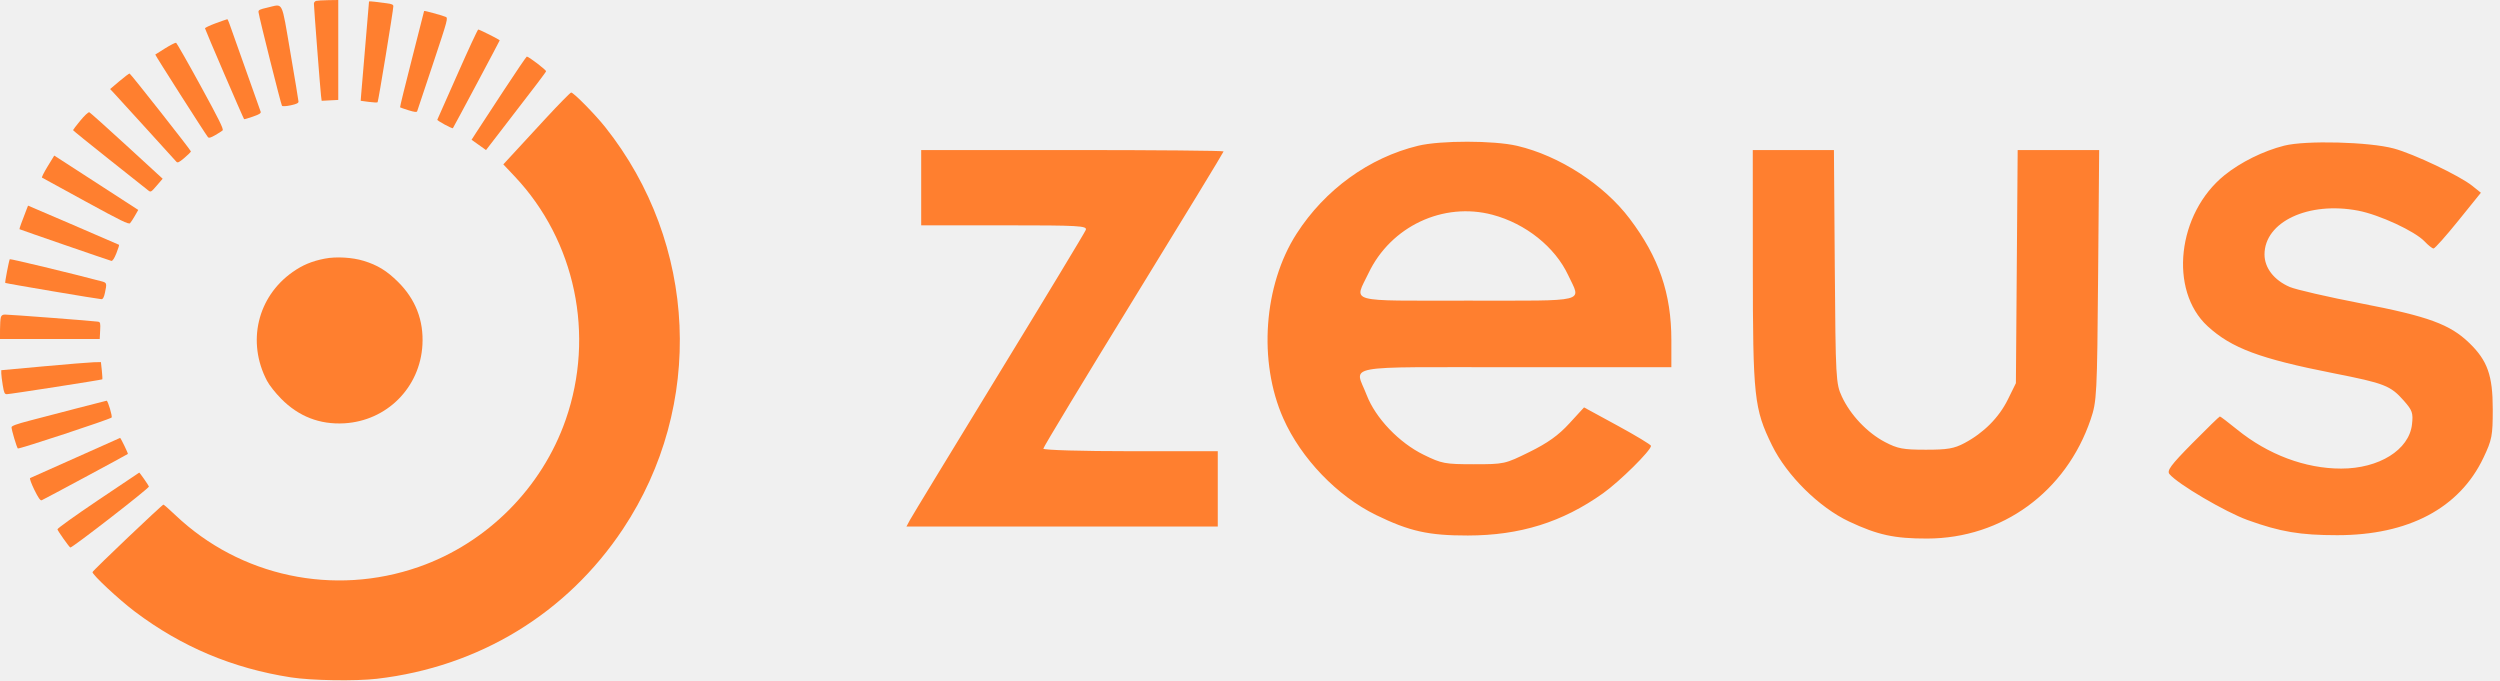
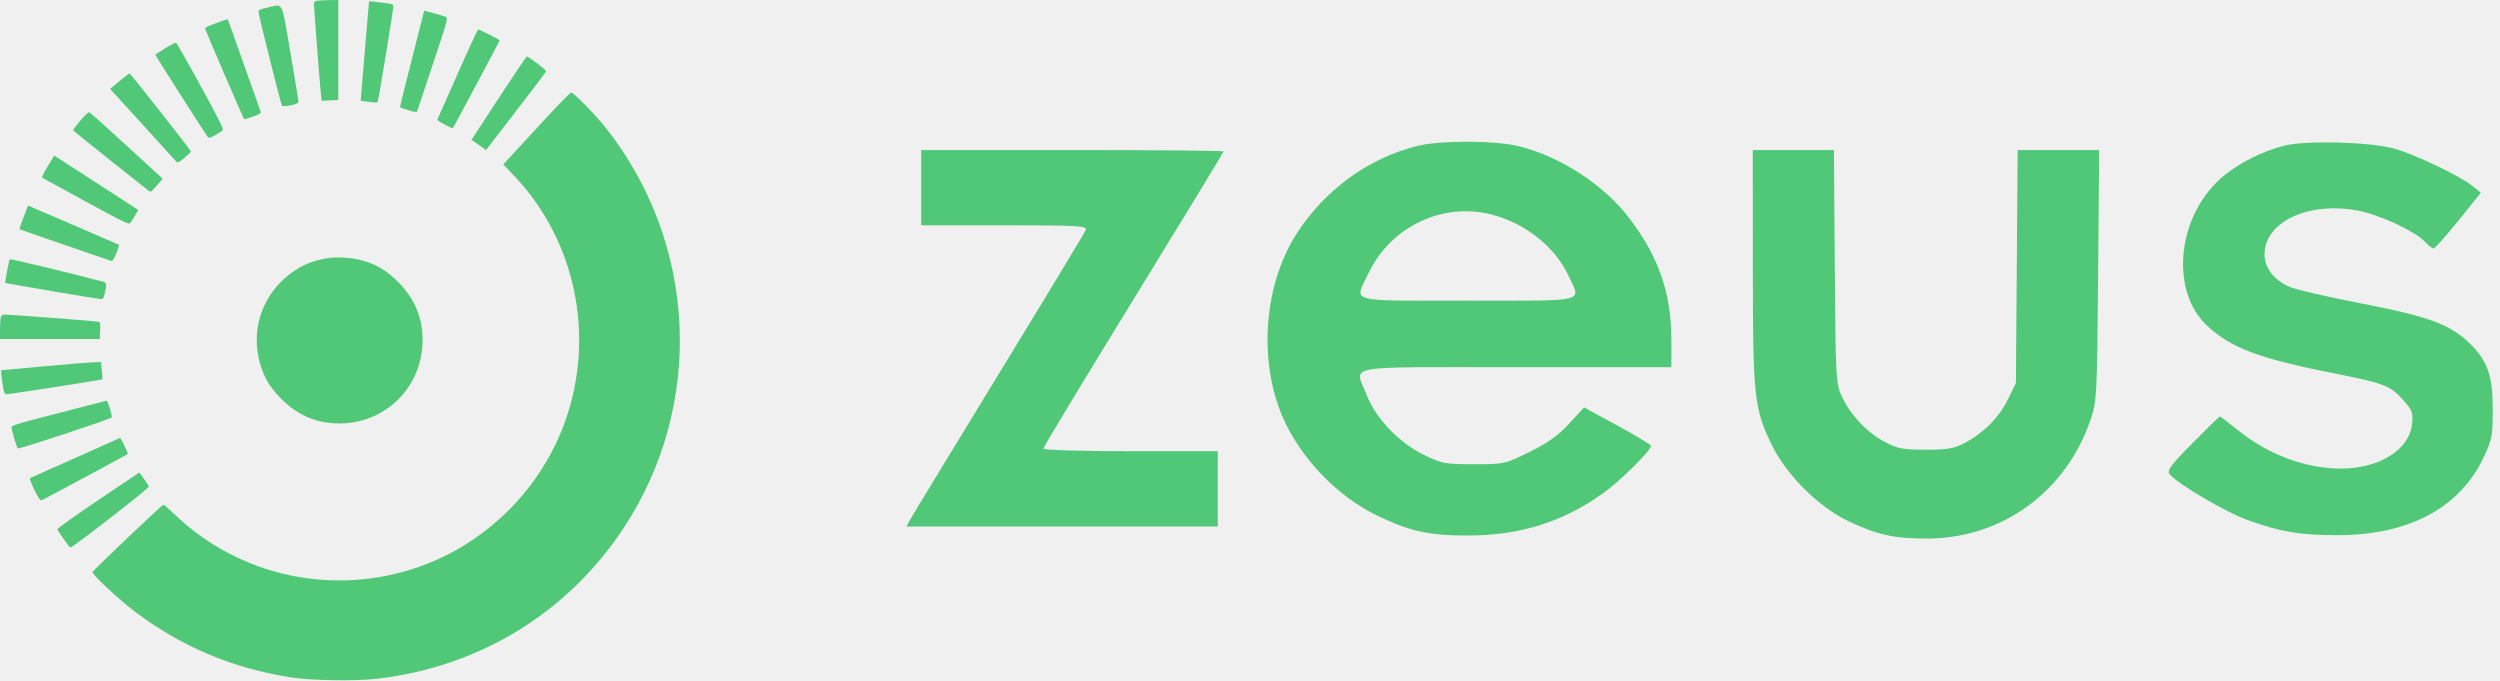
<svg xmlns="http://www.w3.org/2000/svg" width="147" height="40" viewBox="0 0 147 40" fill="none">
  <g clip-path="url(#clip0_94_596)">
-     <path d="M18.458 0.213C18.458 0.144 18.518 0.071 18.59 0.052C18.663 0.033 18.985 0.014 19.306 0.009L19.89 0V2.938V5.876L19.402 5.901L18.914 5.927L18.876 5.625C18.834 5.295 18.458 0.419 18.458 0.213Z" fill="#FF7F2F" />
-     <path d="M21.476 2.726C21.598 1.298 21.698 0.114 21.698 0.094C21.698 0.074 21.842 0.077 22.018 0.101C22.194 0.124 22.517 0.165 22.734 0.192C23.033 0.229 23.13 0.271 23.129 0.366C23.128 0.589 22.246 5.969 22.203 6.013C22.18 6.036 21.946 6.026 21.685 5.991L21.209 5.927L21.231 5.625C21.244 5.459 21.354 4.154 21.476 2.726Z" fill="#FF7F2F" />
-     <path d="M15.201 0.718C15.184 0.589 15.26 0.551 15.746 0.441C16.677 0.231 16.537 -0.047 17.076 3.095C17.336 4.611 17.55 5.906 17.552 5.973C17.554 6.062 17.43 6.121 17.098 6.192C16.831 6.249 16.617 6.261 16.581 6.221C16.526 6.159 15.249 1.069 15.201 0.718Z" fill="#FF7F2F" />
-     <path d="M24.218 3.478C24.614 1.936 24.938 0.661 24.938 0.645C24.938 0.614 25.909 0.879 26.195 0.987C26.357 1.049 26.345 1.096 25.461 3.752C24.966 5.239 24.547 6.495 24.529 6.543C24.505 6.607 24.364 6.59 24.023 6.484C23.764 6.403 23.539 6.324 23.524 6.31C23.51 6.295 23.822 5.021 24.218 3.478Z" fill="#FF7F2F" />
-     <path d="M12.054 1.667C12.054 1.63 12.334 1.496 12.676 1.37C13.018 1.244 13.319 1.139 13.346 1.136C13.407 1.131 13.338 0.946 14.389 3.926C14.88 5.317 15.302 6.506 15.327 6.568C15.36 6.654 15.248 6.725 14.873 6.856C14.598 6.952 14.364 7.02 14.353 7.007C14.302 6.951 12.054 1.728 12.054 1.667Z" fill="#FF7F2F" />
-     <path d="M25.714 7.038C25.729 7.008 26.263 5.803 26.901 4.36C27.538 2.917 28.086 1.736 28.12 1.736C28.2 1.736 29.383 2.333 29.383 2.373C29.383 2.402 26.673 7.485 26.631 7.536C26.591 7.583 25.686 7.091 25.714 7.038Z" fill="#FF7F2F" />
-     <path d="M9.13 3.208C9.143 3.195 9.407 3.028 9.717 2.837C10.026 2.646 10.312 2.501 10.351 2.514C10.391 2.527 11.044 3.673 11.803 5.061C12.878 7.025 13.163 7.602 13.09 7.668C13.039 7.714 12.839 7.842 12.646 7.952C12.378 8.105 12.28 8.129 12.223 8.058C12.045 7.833 9.109 3.229 9.13 3.208Z" fill="#FF7F2F" />
-     <path d="M28.009 7.782C28.164 7.541 28.884 6.441 29.609 5.337C30.334 4.233 30.949 3.328 30.976 3.326C31.078 3.318 32.127 4.119 32.108 4.19C32.09 4.26 31.608 4.895 29.382 7.78L28.578 8.824L28.153 8.521L27.728 8.219L28.009 7.782Z" fill="#FF7F2F" />
-     <path d="M6.475 5.236L7.023 4.771C7.325 4.516 7.594 4.314 7.621 4.324C7.694 4.35 11.226 8.836 11.226 8.903C11.226 8.935 11.053 9.106 10.843 9.284C10.522 9.555 10.444 9.591 10.365 9.504L8.626 7.588C7.721 6.591 6.867 5.654 6.728 5.506L6.475 5.236Z" fill="#FF7F2F" />
-     <path d="M30.111 9.106C30.394 8.798 31.27 7.849 32.057 6.996C32.845 6.144 33.532 5.444 33.584 5.441C33.721 5.434 34.986 6.718 35.587 7.474C41.026 14.321 41.448 23.858 36.631 31.105C33.333 36.068 28.17 39.212 22.171 39.911C20.901 40.059 18.311 40.017 17.102 39.829C13.681 39.297 10.68 38.033 7.94 35.97C7.002 35.265 5.405 33.775 5.44 33.639C5.465 33.541 9.533 29.671 9.611 29.671C9.638 29.671 9.954 29.949 10.312 30.289C14.123 33.908 19.636 35.08 24.628 33.333C28.637 31.93 31.863 28.697 33.263 24.68C34.998 19.703 33.834 14.154 30.263 10.372L29.595 9.665L30.111 9.106Z" fill="#FF7F2F" />
-     <path d="M4.294 7.652C4.294 7.632 4.488 7.378 4.725 7.09C4.964 6.799 5.198 6.581 5.251 6.601C5.303 6.621 6.295 7.509 7.455 8.574L9.564 10.509L9.216 10.914C8.877 11.307 8.863 11.315 8.707 11.189C8.618 11.118 7.589 10.302 6.42 9.375C5.251 8.448 4.294 7.673 4.294 7.652Z" fill="#FF7F2F" />
-     <path d="M2.47 10.444C2.44 10.427 2.59 10.128 2.803 9.78L3.19 9.148L3.62 9.425C3.857 9.577 4.968 10.296 6.09 11.023L8.129 12.344L7.935 12.684C7.828 12.871 7.699 13.069 7.647 13.124C7.57 13.207 7.107 12.981 5.039 11.85C3.656 11.094 2.5 10.461 2.47 10.444Z" fill="#FF7F2F" />
-     <path d="M1.146 13.476C1.127 13.46 1.285 13.02 1.57 12.293L1.65 12.091L4.309 13.231C5.772 13.858 6.983 14.382 7 14.395C7.017 14.408 6.946 14.632 6.843 14.892C6.72 15.2 6.617 15.355 6.548 15.34C6.419 15.31 1.177 13.501 1.146 13.476Z" fill="#FF7F2F" />
-     <path d="M17.205 15.997C17.794 15.582 18.339 15.355 19.099 15.207C19.763 15.078 20.713 15.132 21.384 15.338C22.2 15.588 22.743 15.92 23.401 16.572C24.435 17.595 24.919 18.844 24.839 20.282C24.698 22.792 22.744 24.75 20.239 24.891C18.804 24.972 17.558 24.487 16.537 23.451C16.184 23.092 15.835 22.65 15.697 22.385C14.506 20.111 15.133 17.455 17.205 15.997Z" fill="#FF7F2F" />
-     <path d="M0.308 16.635C0.279 16.612 0.522 15.338 0.575 15.241C0.595 15.204 4.197 16.072 5.971 16.541C6.282 16.623 6.291 16.654 6.172 17.21C6.113 17.483 6.054 17.591 5.965 17.592C5.811 17.592 0.352 16.669 0.308 16.635Z" fill="#FF7F2F" />
-     <path d="M0.001 19.384C0.002 19.083 0.023 18.761 0.047 18.667C0.08 18.546 0.15 18.497 0.291 18.496C0.567 18.495 5.578 18.877 5.764 18.914C5.899 18.94 5.912 18.993 5.889 19.438L5.864 19.932H2.932H0L0.001 19.384Z" fill="#FF7F2F" />
-     <path d="M0.075 21.768L2.581 21.539C3.958 21.413 5.277 21.306 5.51 21.3L5.934 21.291L5.988 21.787C6.017 22.061 6.029 22.294 6.015 22.305C5.975 22.339 0.583 23.178 0.407 23.178C0.269 23.178 0.237 23.109 0.162 22.654C0.114 22.366 0.075 22.049 0.075 21.949V21.768Z" fill="#FF7F2F" />
-     <path d="M1.752 24.731C2.342 24.578 3.588 24.253 4.52 24.009C5.453 23.766 6.24 23.564 6.269 23.561C6.343 23.554 6.62 24.487 6.563 24.55C6.468 24.654 1.101 26.425 1.048 26.37C0.98 26.298 0.678 25.28 0.678 25.125C0.678 25.042 0.97 24.935 1.752 24.731Z" fill="#FF7F2F" />
-     <path d="M1.771 28.11C1.812 28.094 3.016 27.558 4.445 26.917C5.875 26.277 7.052 25.751 7.062 25.749C7.096 25.742 7.544 26.666 7.519 26.691C7.48 26.731 2.568 29.371 2.449 29.417C2.373 29.446 2.247 29.265 2.018 28.799C1.841 28.436 1.729 28.126 1.771 28.11Z" fill="#FF7F2F" />
-     <path d="M3.377 31.125C3.364 31.076 4.438 30.306 5.764 29.414C7.09 28.523 8.18 27.791 8.186 27.789C8.209 27.779 8.74 28.54 8.758 28.608C8.784 28.7 4.214 32.244 4.134 32.194C4.047 32.14 3.408 31.237 3.377 31.125Z" fill="#FF7F2F" />
-     <path fill-rule="evenodd" clip-rule="evenodd" d="M83.387 8.57C80.504 9.268 77.902 11.151 76.236 13.747C74.299 16.764 73.976 21.266 75.458 24.603C76.503 26.957 78.628 29.17 80.914 30.284C82.877 31.241 83.998 31.491 86.308 31.488C89.374 31.484 91.866 30.707 94.256 29.008C95.235 28.313 97.079 26.488 97.079 26.216C97.079 26.152 96.193 25.616 95.111 25.027L93.142 23.955L92.272 24.903C91.633 25.599 91.012 26.043 89.937 26.574C88.491 27.288 88.447 27.297 86.66 27.297C84.96 27.297 84.779 27.263 83.713 26.741C82.259 26.028 80.881 24.583 80.358 23.223C79.662 21.411 78.684 21.593 89.129 21.593H98.276V20.003C98.276 17.259 97.546 15.133 95.821 12.854C94.304 10.848 91.693 9.159 89.212 8.576C87.843 8.255 84.705 8.252 83.387 8.57ZM134.311 8.565C133.088 8.874 131.748 9.537 130.803 10.3C128.022 12.548 127.516 17.076 129.81 19.183C131.214 20.471 132.877 21.092 137.232 21.951C140.227 22.542 140.563 22.674 141.353 23.57C141.847 24.131 141.901 24.288 141.825 24.956C141.656 26.452 139.889 27.553 137.659 27.553C135.549 27.553 133.358 26.731 131.541 25.256C131.02 24.834 130.565 24.488 130.53 24.488C130.495 24.488 129.768 25.195 128.914 26.059C127.643 27.346 127.399 27.674 127.565 27.876C128.044 28.458 130.848 30.107 132.169 30.583C134.083 31.273 135.251 31.469 137.431 31.469C141.618 31.469 144.616 29.882 146.025 26.919C146.529 25.859 146.574 25.625 146.574 24.062C146.574 22.076 146.265 21.204 145.196 20.169C144.06 19.071 142.795 18.607 138.867 17.847C136.9 17.466 134.997 17.028 134.638 16.874C133.716 16.477 133.153 15.753 133.153 14.964C133.153 13.039 135.742 11.828 138.661 12.387C139.907 12.625 141.998 13.595 142.566 14.196C142.781 14.425 143.019 14.612 143.093 14.612C143.168 14.612 143.825 13.874 144.553 12.972L145.876 11.333L145.37 10.927C144.627 10.331 141.943 9.053 140.761 8.733C139.317 8.341 135.583 8.244 134.311 8.565ZM54.166 11.036V13.249H59.057C63.456 13.249 63.938 13.277 63.844 13.52C63.786 13.669 61.483 17.481 58.725 21.991C55.967 26.502 53.618 30.365 53.505 30.575L53.3 30.959H62.452H71.605V28.745V26.531H66.476C63.628 26.531 61.347 26.465 61.347 26.381C61.347 26.299 63.732 22.351 66.647 17.608C69.562 12.865 71.947 8.948 71.947 8.903C71.947 8.859 67.946 8.822 63.057 8.822H54.166V11.036ZM103.066 15.676C103.069 23.374 103.14 24.034 104.197 26.191C105.063 27.957 106.97 29.841 108.724 30.665C110.414 31.459 111.386 31.67 113.321 31.667C117.727 31.658 121.486 28.917 122.932 24.658C123.292 23.599 123.311 23.237 123.369 16.187L123.431 8.822H121.035H118.639L118.587 15.676L118.535 22.53L118.06 23.494C117.538 24.553 116.639 25.455 115.508 26.055C114.9 26.377 114.511 26.444 113.235 26.443C111.9 26.443 111.582 26.383 110.831 25.989C109.797 25.448 108.802 24.397 108.301 23.317C107.95 22.561 107.934 22.262 107.885 15.676L107.835 8.822H105.449H103.063L103.066 15.676ZM87.761 12.629C89.714 13.149 91.436 14.525 92.212 16.186C92.971 17.809 93.496 17.677 86.308 17.677C79.08 17.677 79.626 17.828 80.47 16.059C81.781 13.308 84.864 11.858 87.761 12.629Z" fill="#FF7F2F" />
+     <path d="M18.458 0.213C18.458 0.144 18.518 0.071 18.59 0.052C18.663 0.033 18.985 0.014 19.306 0.009L19.89 0V2.938V5.876L19.402 5.901L18.914 5.927L18.876 5.625C18.834 5.295 18.458 0.419 18.458 0.213Z" fill="#50c878" />
+     <path d="M21.476 2.726C21.598 1.298 21.698 0.114 21.698 0.094C21.698 0.074 21.842 0.077 22.018 0.101C22.194 0.124 22.517 0.165 22.734 0.192C23.033 0.229 23.13 0.271 23.129 0.366C23.128 0.589 22.246 5.969 22.203 6.013C22.18 6.036 21.946 6.026 21.685 5.991L21.209 5.927L21.231 5.625C21.244 5.459 21.354 4.154 21.476 2.726Z" fill="#50c878" />
+     <path d="M15.201 0.718C15.184 0.589 15.26 0.551 15.746 0.441C16.677 0.231 16.537 -0.047 17.076 3.095C17.336 4.611 17.55 5.906 17.552 5.973C17.554 6.062 17.43 6.121 17.098 6.192C16.831 6.249 16.617 6.261 16.581 6.221C16.526 6.159 15.249 1.069 15.201 0.718Z" fill="#50c878" />
+     <path d="M24.218 3.478C24.614 1.936 24.938 0.661 24.938 0.645C24.938 0.614 25.909 0.879 26.195 0.987C26.357 1.049 26.345 1.096 25.461 3.752C24.966 5.239 24.547 6.495 24.529 6.543C24.505 6.607 24.364 6.59 24.023 6.484C23.764 6.403 23.539 6.324 23.524 6.31C23.51 6.295 23.822 5.021 24.218 3.478Z" fill="#50c878" />
+     <path d="M12.054 1.667C12.054 1.63 12.334 1.496 12.676 1.37C13.018 1.244 13.319 1.139 13.346 1.136C13.407 1.131 13.338 0.946 14.389 3.926C14.88 5.317 15.302 6.506 15.327 6.568C15.36 6.654 15.248 6.725 14.873 6.856C14.598 6.952 14.364 7.02 14.353 7.007C14.302 6.951 12.054 1.728 12.054 1.667Z" fill="#50c878" />
+     <path d="M25.714 7.038C25.729 7.008 26.263 5.803 26.901 4.36C27.538 2.917 28.086 1.736 28.12 1.736C28.2 1.736 29.383 2.333 29.383 2.373C29.383 2.402 26.673 7.485 26.631 7.536C26.591 7.583 25.686 7.091 25.714 7.038Z" fill="#50c878" />
+     <path d="M9.13 3.208C9.143 3.195 9.407 3.028 9.717 2.837C10.026 2.646 10.312 2.501 10.351 2.514C10.391 2.527 11.044 3.673 11.803 5.061C12.878 7.025 13.163 7.602 13.09 7.668C13.039 7.714 12.839 7.842 12.646 7.952C12.378 8.105 12.28 8.129 12.223 8.058C12.045 7.833 9.109 3.229 9.13 3.208Z" fill="#50c878" />
+     <path d="M28.009 7.782C28.164 7.541 28.884 6.441 29.609 5.337C30.334 4.233 30.949 3.328 30.976 3.326C31.078 3.318 32.127 4.119 32.108 4.19C32.09 4.26 31.608 4.895 29.382 7.78L28.578 8.824L28.153 8.521L27.728 8.219L28.009 7.782Z" fill="#50c878" />
+     <path d="M6.475 5.236L7.023 4.771C7.325 4.516 7.594 4.314 7.621 4.324C7.694 4.35 11.226 8.836 11.226 8.903C11.226 8.935 11.053 9.106 10.843 9.284C10.522 9.555 10.444 9.591 10.365 9.504L8.626 7.588C7.721 6.591 6.867 5.654 6.728 5.506L6.475 5.236Z" fill="#50c878" />
+     <path d="M30.111 9.106C30.394 8.798 31.27 7.849 32.057 6.996C32.845 6.144 33.532 5.444 33.584 5.441C33.721 5.434 34.986 6.718 35.587 7.474C41.026 14.321 41.448 23.858 36.631 31.105C33.333 36.068 28.17 39.212 22.171 39.911C20.901 40.059 18.311 40.017 17.102 39.829C13.681 39.297 10.68 38.033 7.94 35.97C7.002 35.265 5.405 33.775 5.44 33.639C5.465 33.541 9.533 29.671 9.611 29.671C9.638 29.671 9.954 29.949 10.312 30.289C14.123 33.908 19.636 35.08 24.628 33.333C28.637 31.93 31.863 28.697 33.263 24.68C34.998 19.703 33.834 14.154 30.263 10.372L29.595 9.665L30.111 9.106Z" fill="#50c878" />
+     <path d="M4.294 7.652C4.294 7.632 4.488 7.378 4.725 7.09C4.964 6.799 5.198 6.581 5.251 6.601C5.303 6.621 6.295 7.509 7.455 8.574L9.564 10.509L9.216 10.914C8.877 11.307 8.863 11.315 8.707 11.189C8.618 11.118 7.589 10.302 6.42 9.375C5.251 8.448 4.294 7.673 4.294 7.652Z" fill="#50c878" />
+     <path d="M2.47 10.444C2.44 10.427 2.59 10.128 2.803 9.78L3.19 9.148L3.62 9.425C3.857 9.577 4.968 10.296 6.09 11.023L8.129 12.344L7.935 12.684C7.828 12.871 7.699 13.069 7.647 13.124C7.57 13.207 7.107 12.981 5.039 11.85C3.656 11.094 2.5 10.461 2.47 10.444Z" fill="#50c878" />
+     <path d="M1.146 13.476C1.127 13.46 1.285 13.02 1.57 12.293L1.65 12.091L4.309 13.231C5.772 13.858 6.983 14.382 7 14.395C7.017 14.408 6.946 14.632 6.843 14.892C6.72 15.2 6.617 15.355 6.548 15.34C6.419 15.31 1.177 13.501 1.146 13.476Z" fill="#50c878" />
+     <path d="M17.205 15.997C17.794 15.582 18.339 15.355 19.099 15.207C19.763 15.078 20.713 15.132 21.384 15.338C22.2 15.588 22.743 15.92 23.401 16.572C24.435 17.595 24.919 18.844 24.839 20.282C24.698 22.792 22.744 24.75 20.239 24.891C18.804 24.972 17.558 24.487 16.537 23.451C16.184 23.092 15.835 22.65 15.697 22.385C14.506 20.111 15.133 17.455 17.205 15.997Z" fill="#50c878" />
+     <path d="M0.308 16.635C0.279 16.612 0.522 15.338 0.575 15.241C0.595 15.204 4.197 16.072 5.971 16.541C6.282 16.623 6.291 16.654 6.172 17.21C6.113 17.483 6.054 17.591 5.965 17.592C5.811 17.592 0.352 16.669 0.308 16.635Z" fill="#50c878" />
+     <path d="M0.001 19.384C0.002 19.083 0.023 18.761 0.047 18.667C0.08 18.546 0.15 18.497 0.291 18.496C0.567 18.495 5.578 18.877 5.764 18.914C5.899 18.94 5.912 18.993 5.889 19.438L5.864 19.932H2.932H0L0.001 19.384Z" fill="#50c878" />
+     <path d="M0.075 21.768L2.581 21.539C3.958 21.413 5.277 21.306 5.51 21.3L5.934 21.291L5.988 21.787C6.017 22.061 6.029 22.294 6.015 22.305C5.975 22.339 0.583 23.178 0.407 23.178C0.269 23.178 0.237 23.109 0.162 22.654C0.114 22.366 0.075 22.049 0.075 21.949V21.768Z" fill="#50c878" />
+     <path d="M1.752 24.731C2.342 24.578 3.588 24.253 4.52 24.009C5.453 23.766 6.24 23.564 6.269 23.561C6.343 23.554 6.62 24.487 6.563 24.55C6.468 24.654 1.101 26.425 1.048 26.37C0.98 26.298 0.678 25.28 0.678 25.125C0.678 25.042 0.97 24.935 1.752 24.731Z" fill="#50c878" />
+     <path d="M1.771 28.11C1.812 28.094 3.016 27.558 4.445 26.917C5.875 26.277 7.052 25.751 7.062 25.749C7.096 25.742 7.544 26.666 7.519 26.691C7.48 26.731 2.568 29.371 2.449 29.417C2.373 29.446 2.247 29.265 2.018 28.799C1.841 28.436 1.729 28.126 1.771 28.11Z" fill="#50c878" />
+     <path d="M3.377 31.125C3.364 31.076 4.438 30.306 5.764 29.414C7.09 28.523 8.18 27.791 8.186 27.789C8.209 27.779 8.74 28.54 8.758 28.608C8.784 28.7 4.214 32.244 4.134 32.194C4.047 32.14 3.408 31.237 3.377 31.125Z" fill="#50c878" />
+     <path fill-rule="evenodd" clip-rule="evenodd" d="M83.387 8.57C80.504 9.268 77.902 11.151 76.236 13.747C74.299 16.764 73.976 21.266 75.458 24.603C76.503 26.957 78.628 29.17 80.914 30.284C82.877 31.241 83.998 31.491 86.308 31.488C89.374 31.484 91.866 30.707 94.256 29.008C95.235 28.313 97.079 26.488 97.079 26.216C97.079 26.152 96.193 25.616 95.111 25.027L93.142 23.955L92.272 24.903C91.633 25.599 91.012 26.043 89.937 26.574C88.491 27.288 88.447 27.297 86.66 27.297C84.96 27.297 84.779 27.263 83.713 26.741C82.259 26.028 80.881 24.583 80.358 23.223C79.662 21.411 78.684 21.593 89.129 21.593H98.276V20.003C98.276 17.259 97.546 15.133 95.821 12.854C94.304 10.848 91.693 9.159 89.212 8.576C87.843 8.255 84.705 8.252 83.387 8.57ZM134.311 8.565C133.088 8.874 131.748 9.537 130.803 10.3C128.022 12.548 127.516 17.076 129.81 19.183C131.214 20.471 132.877 21.092 137.232 21.951C140.227 22.542 140.563 22.674 141.353 23.57C141.847 24.131 141.901 24.288 141.825 24.956C141.656 26.452 139.889 27.553 137.659 27.553C135.549 27.553 133.358 26.731 131.541 25.256C131.02 24.834 130.565 24.488 130.53 24.488C130.495 24.488 129.768 25.195 128.914 26.059C127.643 27.346 127.399 27.674 127.565 27.876C128.044 28.458 130.848 30.107 132.169 30.583C134.083 31.273 135.251 31.469 137.431 31.469C141.618 31.469 144.616 29.882 146.025 26.919C146.529 25.859 146.574 25.625 146.574 24.062C146.574 22.076 146.265 21.204 145.196 20.169C144.06 19.071 142.795 18.607 138.867 17.847C136.9 17.466 134.997 17.028 134.638 16.874C133.716 16.477 133.153 15.753 133.153 14.964C133.153 13.039 135.742 11.828 138.661 12.387C139.907 12.625 141.998 13.595 142.566 14.196C142.781 14.425 143.019 14.612 143.093 14.612C143.168 14.612 143.825 13.874 144.553 12.972L145.876 11.333L145.37 10.927C144.627 10.331 141.943 9.053 140.761 8.733C139.317 8.341 135.583 8.244 134.311 8.565ZM54.166 11.036V13.249H59.057C63.456 13.249 63.938 13.277 63.844 13.52C63.786 13.669 61.483 17.481 58.725 21.991C55.967 26.502 53.618 30.365 53.505 30.575L53.3 30.959H62.452H71.605V28.745V26.531H66.476C63.628 26.531 61.347 26.465 61.347 26.381C61.347 26.299 63.732 22.351 66.647 17.608C69.562 12.865 71.947 8.948 71.947 8.903C71.947 8.859 67.946 8.822 63.057 8.822H54.166V11.036ZM103.066 15.676C103.069 23.374 103.14 24.034 104.197 26.191C105.063 27.957 106.97 29.841 108.724 30.665C110.414 31.459 111.386 31.67 113.321 31.667C117.727 31.658 121.486 28.917 122.932 24.658C123.292 23.599 123.311 23.237 123.369 16.187L123.431 8.822H121.035H118.639L118.587 15.676L118.535 22.53L118.06 23.494C117.538 24.553 116.639 25.455 115.508 26.055C114.9 26.377 114.511 26.444 113.235 26.443C111.9 26.443 111.582 26.383 110.831 25.989C109.797 25.448 108.802 24.397 108.301 23.317C107.95 22.561 107.934 22.262 107.885 15.676L107.835 8.822H105.449H103.063L103.066 15.676ZM87.761 12.629C89.714 13.149 91.436 14.525 92.212 16.186C92.971 17.809 93.496 17.677 86.308 17.677C79.08 17.677 79.626 17.828 80.47 16.059C81.781 13.308 84.864 11.858 87.761 12.629Z" fill="#50c878" />
  </g>
  <defs>
    <clipPath id="clip0_94_596">
      <rect width="147" height="40" fill="white" />
    </clipPath>
  </defs>
</svg>
